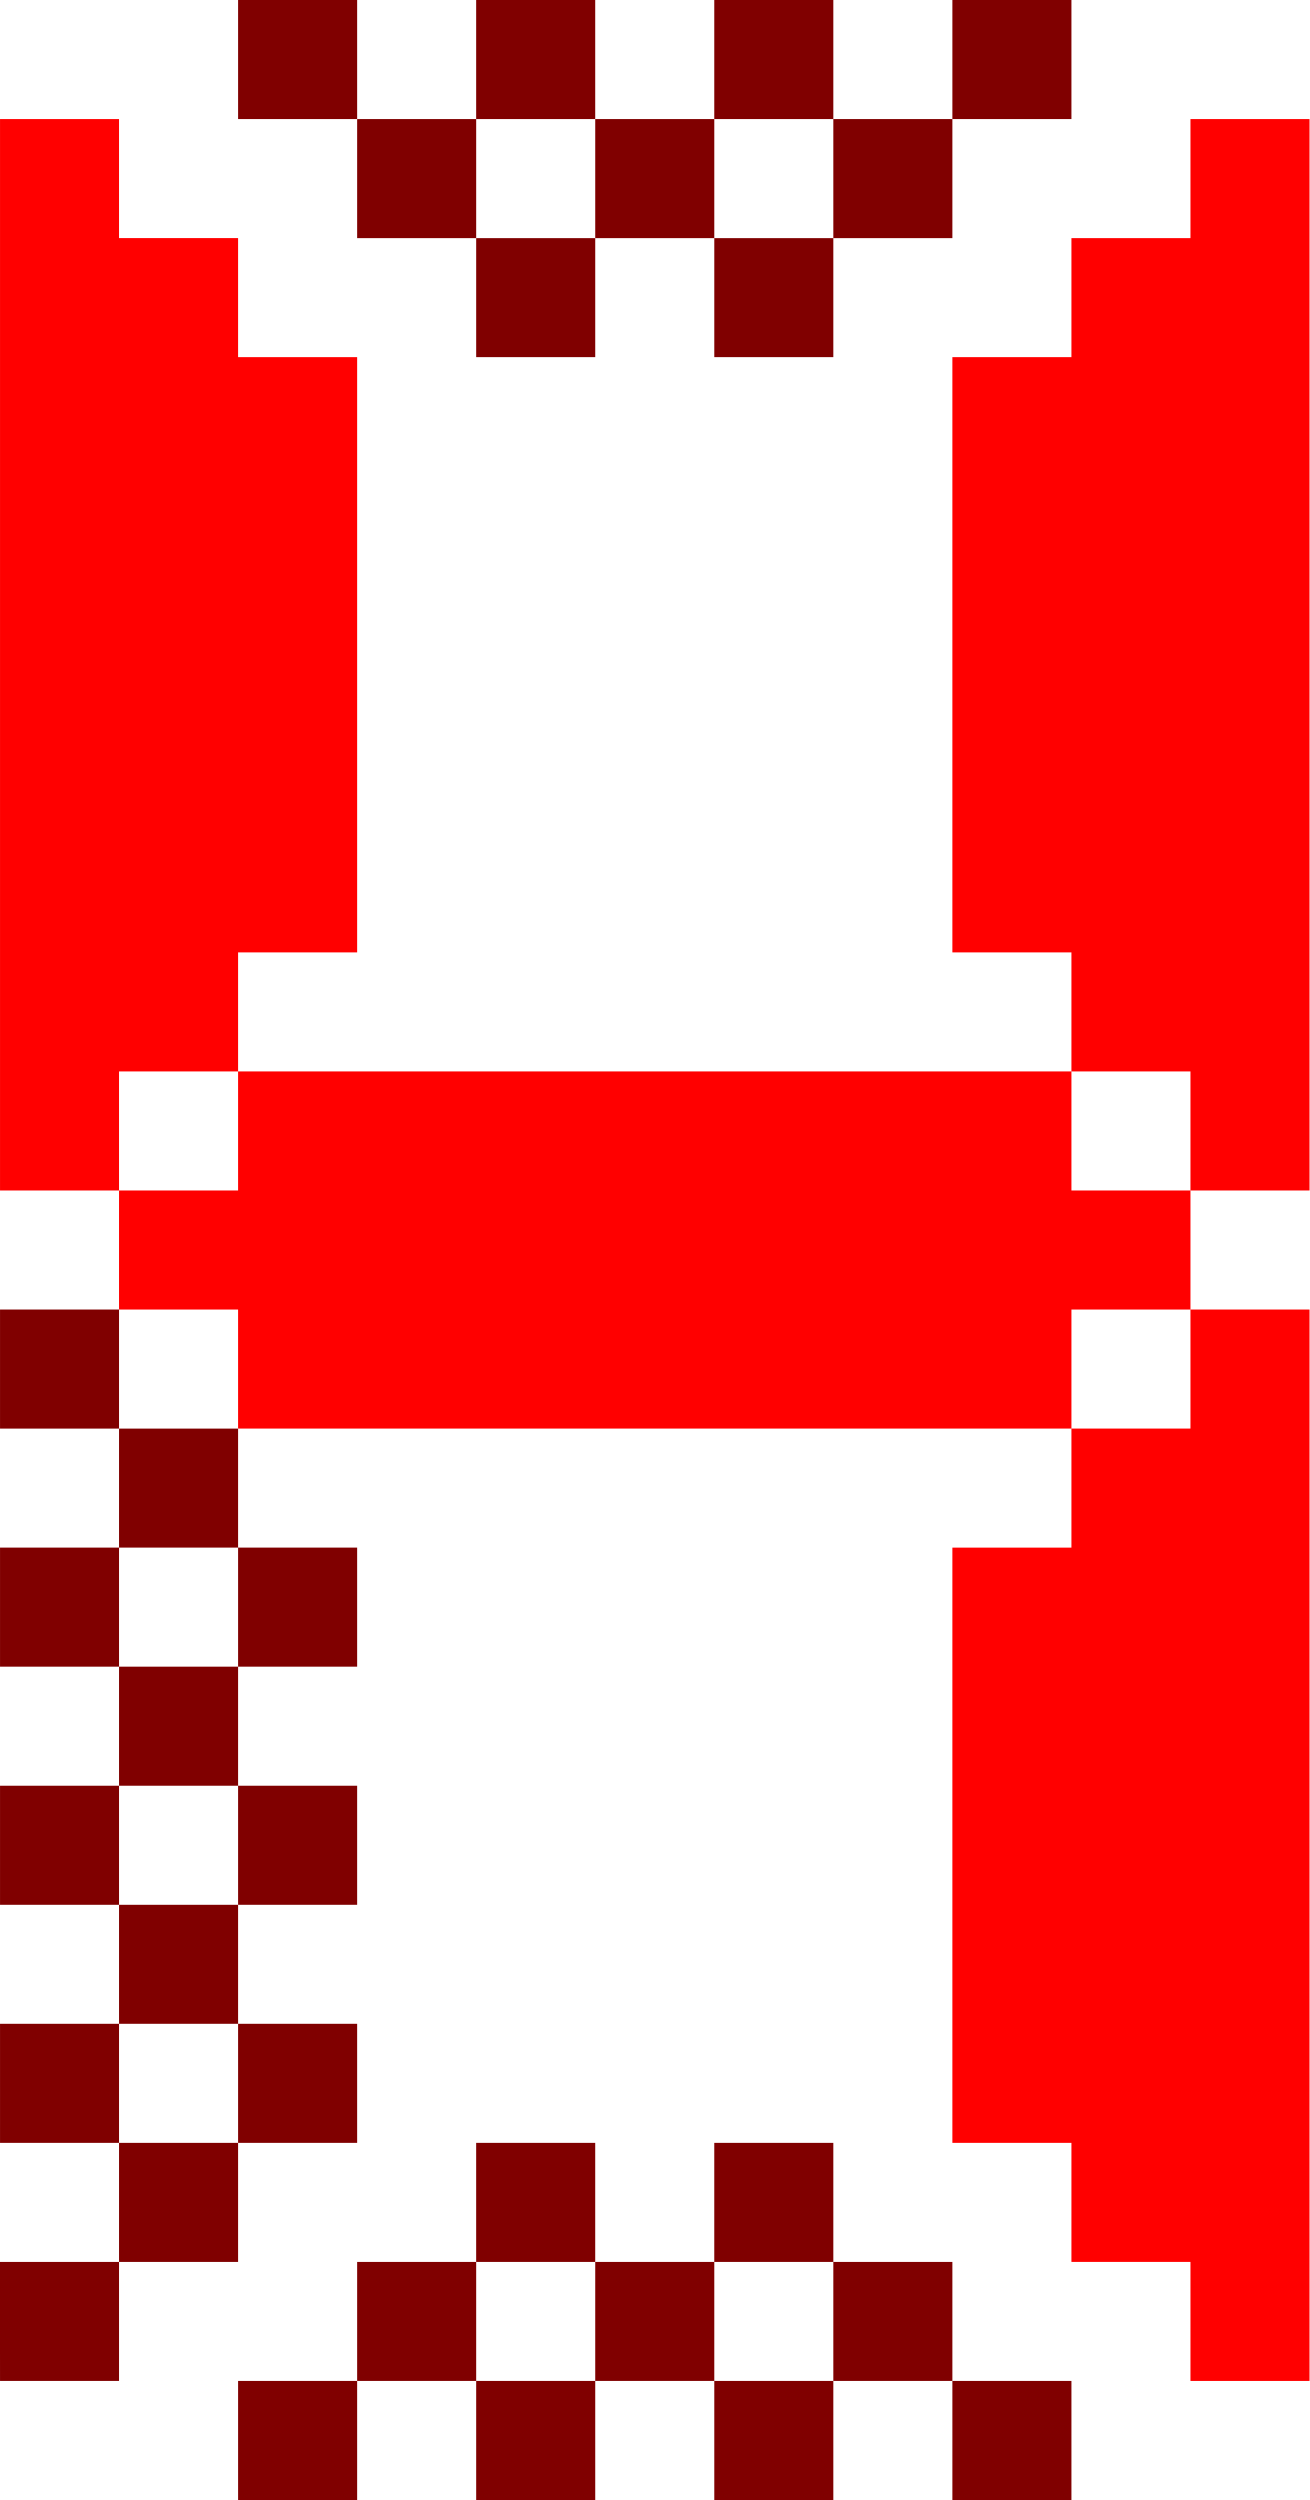
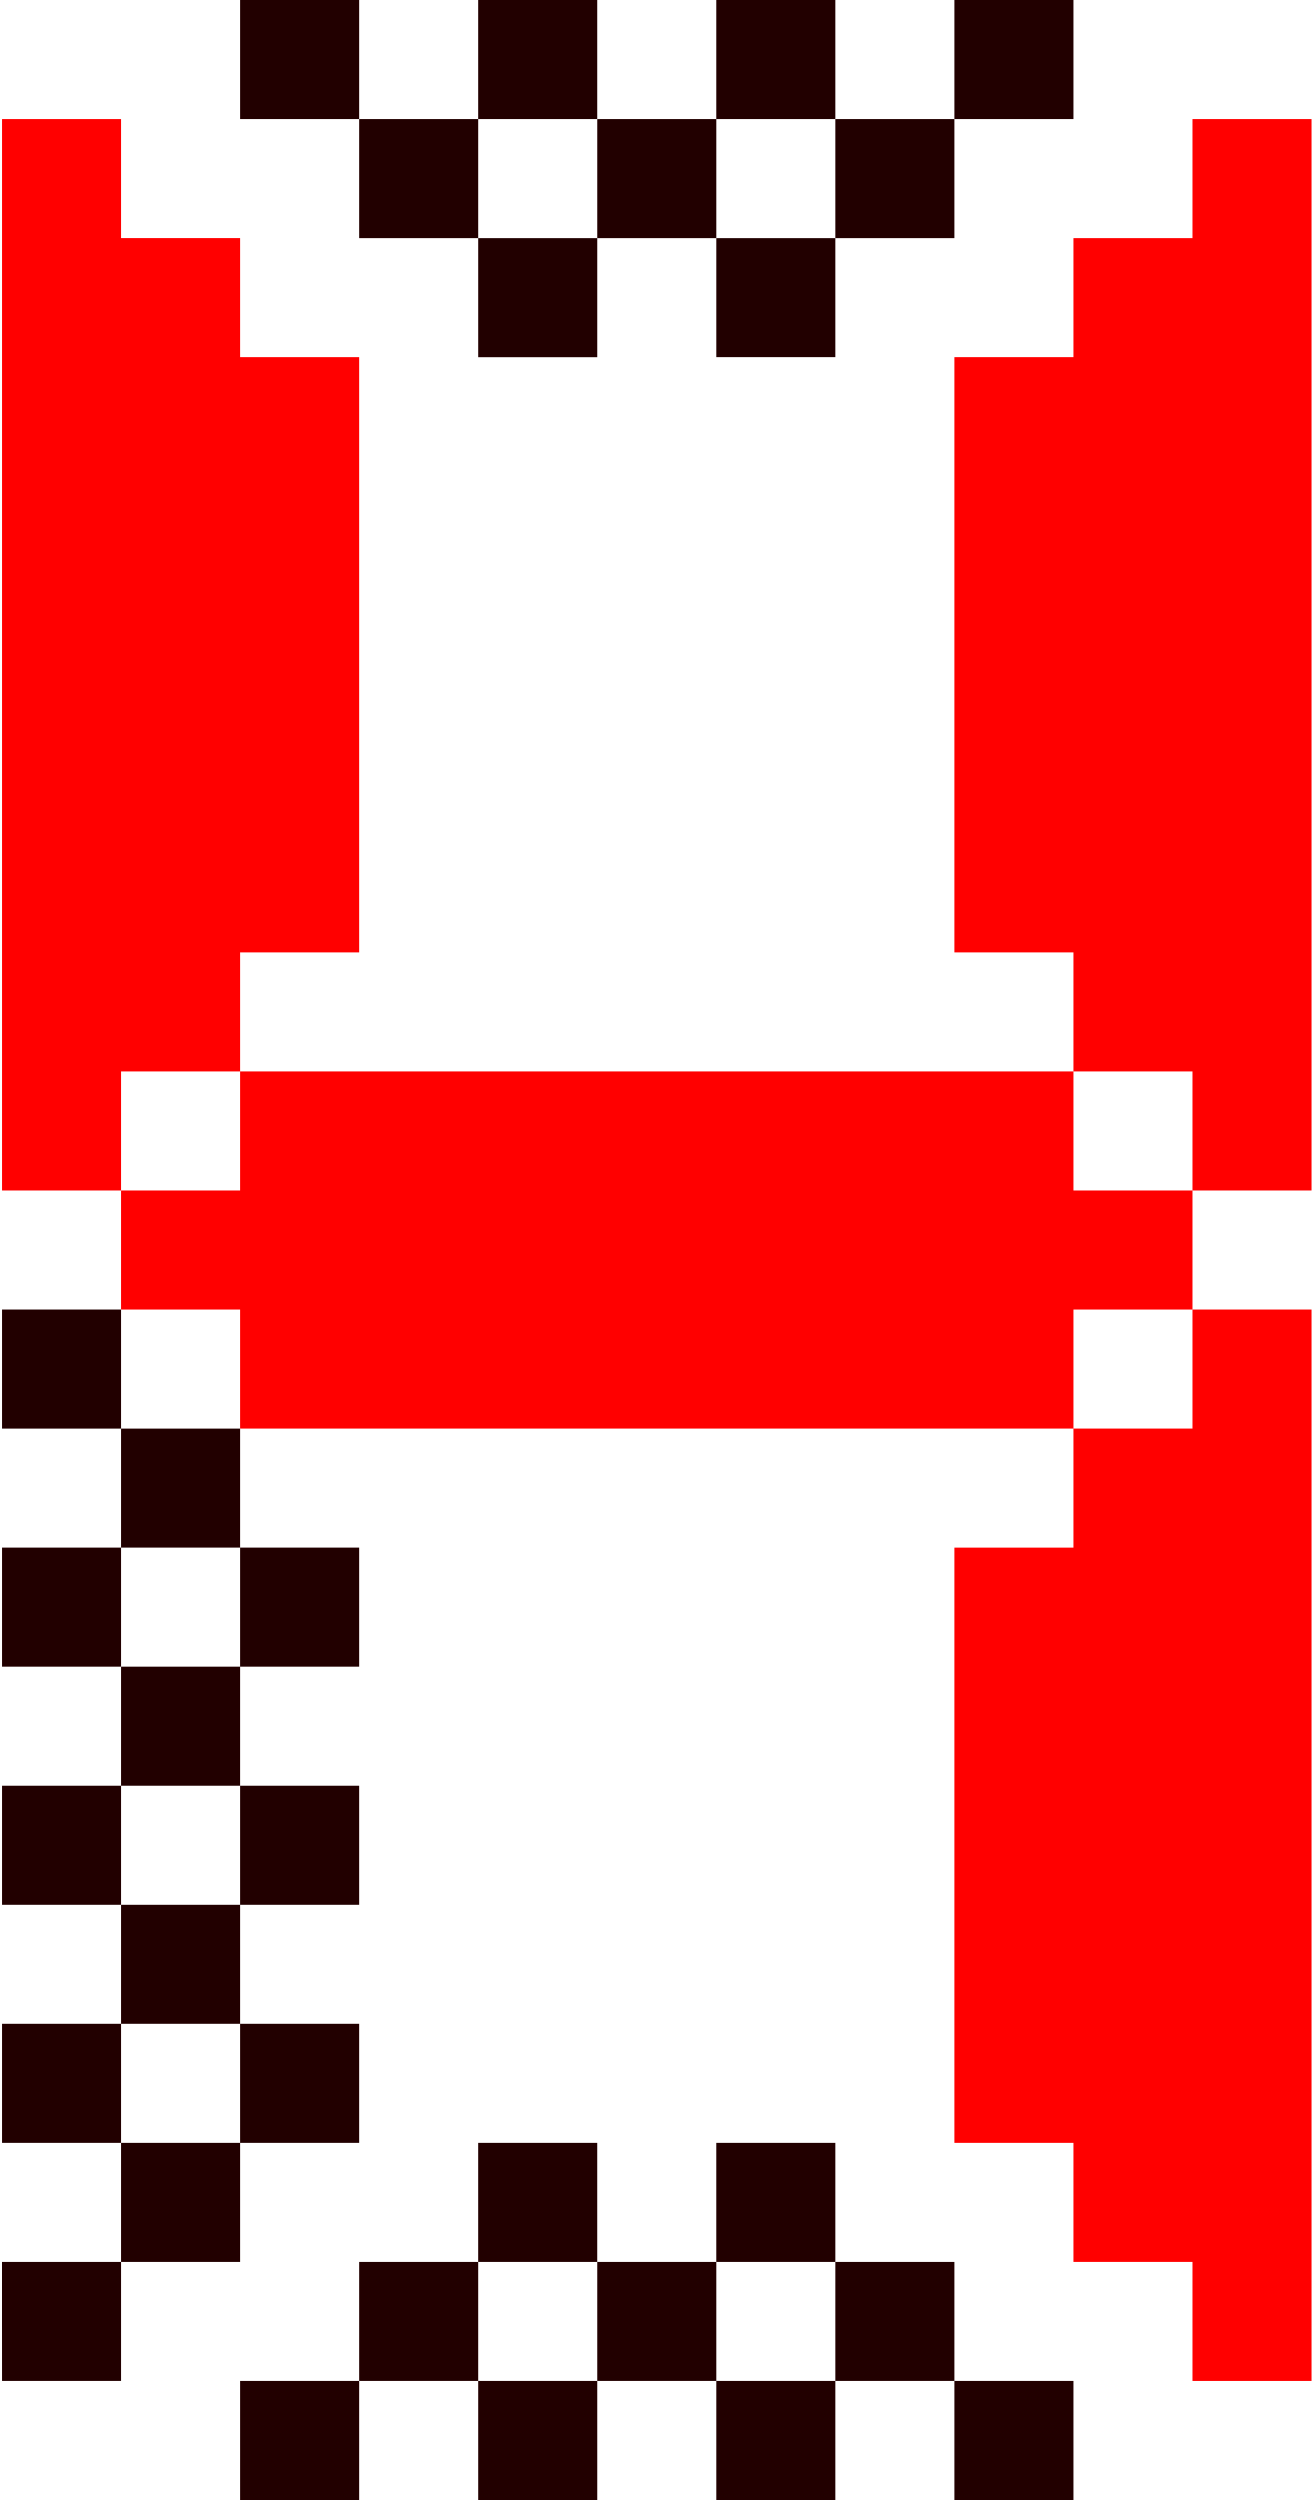
- <svg xmlns="http://www.w3.org/2000/svg" width="232.639" height="444.129" viewBox="0 0 61.552 117.509" xml:space="preserve">
-   <path style="fill:red;fill-opacity:1" d="M129.035 207.743v-2.798H123.44v-5.596h-5.596v-27.978h5.596v-5.596H84.27V160.18h-5.596v-5.596H73.08v-50.36H78.674V109.818h5.596V115.414h5.596v27.979H84.27V148.988h39.17V143.393h-5.596v-27.979h5.596V109.82H129.035v-5.596h5.596V154.584h-5.596v5.596h5.596v50.36h-5.596zm0-44.765v-2.798H123.44V165.775H129.035zM84.27 151.786v-2.798h-5.596v5.596h5.596zm44.765 0v-2.798H123.44v5.596H129.035z" transform="translate(-73.079 -98.627)" />
-   <path style="fill:maroon;fill-opacity:1" d="M84.27 213.339v-2.798h5.596v-5.596H95.46v-5.596h5.596v5.596h5.596v-5.596H112.248v5.596h5.596v5.596h5.596V216.136h-5.596V210.541h-5.596V216.136H106.653V210.541h-5.596V216.136h-5.596V210.541H89.866V216.136H84.27zm16.787-5.596v-2.798h-5.596v5.596h5.596zm11.191 0v-2.798H106.653v5.596H112.248zm-39.17 0v-2.798h5.596v-5.596H73.08V193.754H78.674v-5.596H73.08v-5.596H78.674V176.967H73.08v-5.596H78.674v-5.596H73.08V160.18H78.674V165.775h5.596v5.596h5.596v5.596H84.27V182.562h5.596v5.596H84.27v5.596h5.596V199.349H84.27v5.596h-5.596v5.596H73.08zm11.192-11.191v-2.798h-5.596V199.349h5.596zm0-11.192v-2.798h-5.596v5.596h5.596zm0-11.191v-2.798h-5.596v5.596h5.596zm11.191-61.552v-2.798H89.866v-5.596H84.27v-5.596h5.596v5.596H95.46v-5.596h5.596v5.596h5.596v-5.596H112.248v5.596h5.596v-5.596h5.596v5.596h-5.596v5.596h-5.596V115.414H106.653V109.82h-5.596V115.414h-5.596zm5.596-5.596v-2.798h-5.596v5.596h5.596zm11.191 0v-2.798H106.653v5.596H112.248z" transform="translate(-73.079 -98.627)" />
+ <svg xmlns="http://www.w3.org/2000/svg" width="62" height="118" viewBox="0 0 61.552 117.509" preserveAspectRatio="xMidYMid meet">
+   <path style="fill:red" d="M129.035 207.743v-2.798H123.44v-5.596h-5.596v-27.978h5.596v-5.596H84.27V160.18h-5.596v-5.596H73.08v-50.36H78.674V109.818h5.596V115.414h5.596v27.979H84.27V148.988h39.17V143.393h-5.596v-27.979h5.596V109.82H129.035v-5.596h5.596V154.584h-5.596v5.596h5.596v50.36h-5.596zm0-44.765v-2.798H123.44V165.775H129.035zM84.27 151.786v-2.798h-5.596v5.596h5.596zm44.765 0v-2.798H123.44v5.596H129.035z" transform="translate(-73.079 -98.627)" />
+   <path style="fill:#200" d="M84.27 213.339v-2.798h5.596v-5.596H95.46v-5.596h5.596v5.596h5.596v-5.596H112.248v5.596h5.596v5.596h5.596V216.136h-5.596V210.541h-5.596V216.136H106.653V210.541h-5.596V216.136h-5.596V210.541H89.866V216.136H84.27zm16.787-5.596v-2.798h-5.596v5.596h5.596zm11.191 0v-2.798H106.653v5.596H112.248zm-39.17 0v-2.798h5.596v-5.596H73.08V193.754H78.674v-5.596H73.08v-5.596H78.674V176.967H73.08v-5.596H78.674v-5.596H73.08V160.18H78.674V165.775h5.596v5.596h5.596v5.596H84.27V182.562h5.596v5.596H84.27v5.596h5.596V199.349H84.27v5.596h-5.596v5.596H73.08zm11.192-11.191v-2.798h-5.596V199.349h5.596zm0-11.192v-2.798h-5.596v5.596h5.596zm0-11.191v-2.798h-5.596v5.596h5.596zm11.191-61.552v-2.798H89.866v-5.596H84.27v-5.596h5.596v5.596H95.46v-5.596h5.596v5.596h5.596v-5.596H112.248v5.596h5.596v-5.596h5.596v5.596h-5.596v5.596h-5.596V115.414H106.653V109.82h-5.596v5.596h-5.596zm5.596-5.596v-2.798h-5.596v5.596h5.596zm11.191 0v-2.798H106.653v5.596H112.248z" transform="translate(-73.079 -98.627)" />
</svg>
